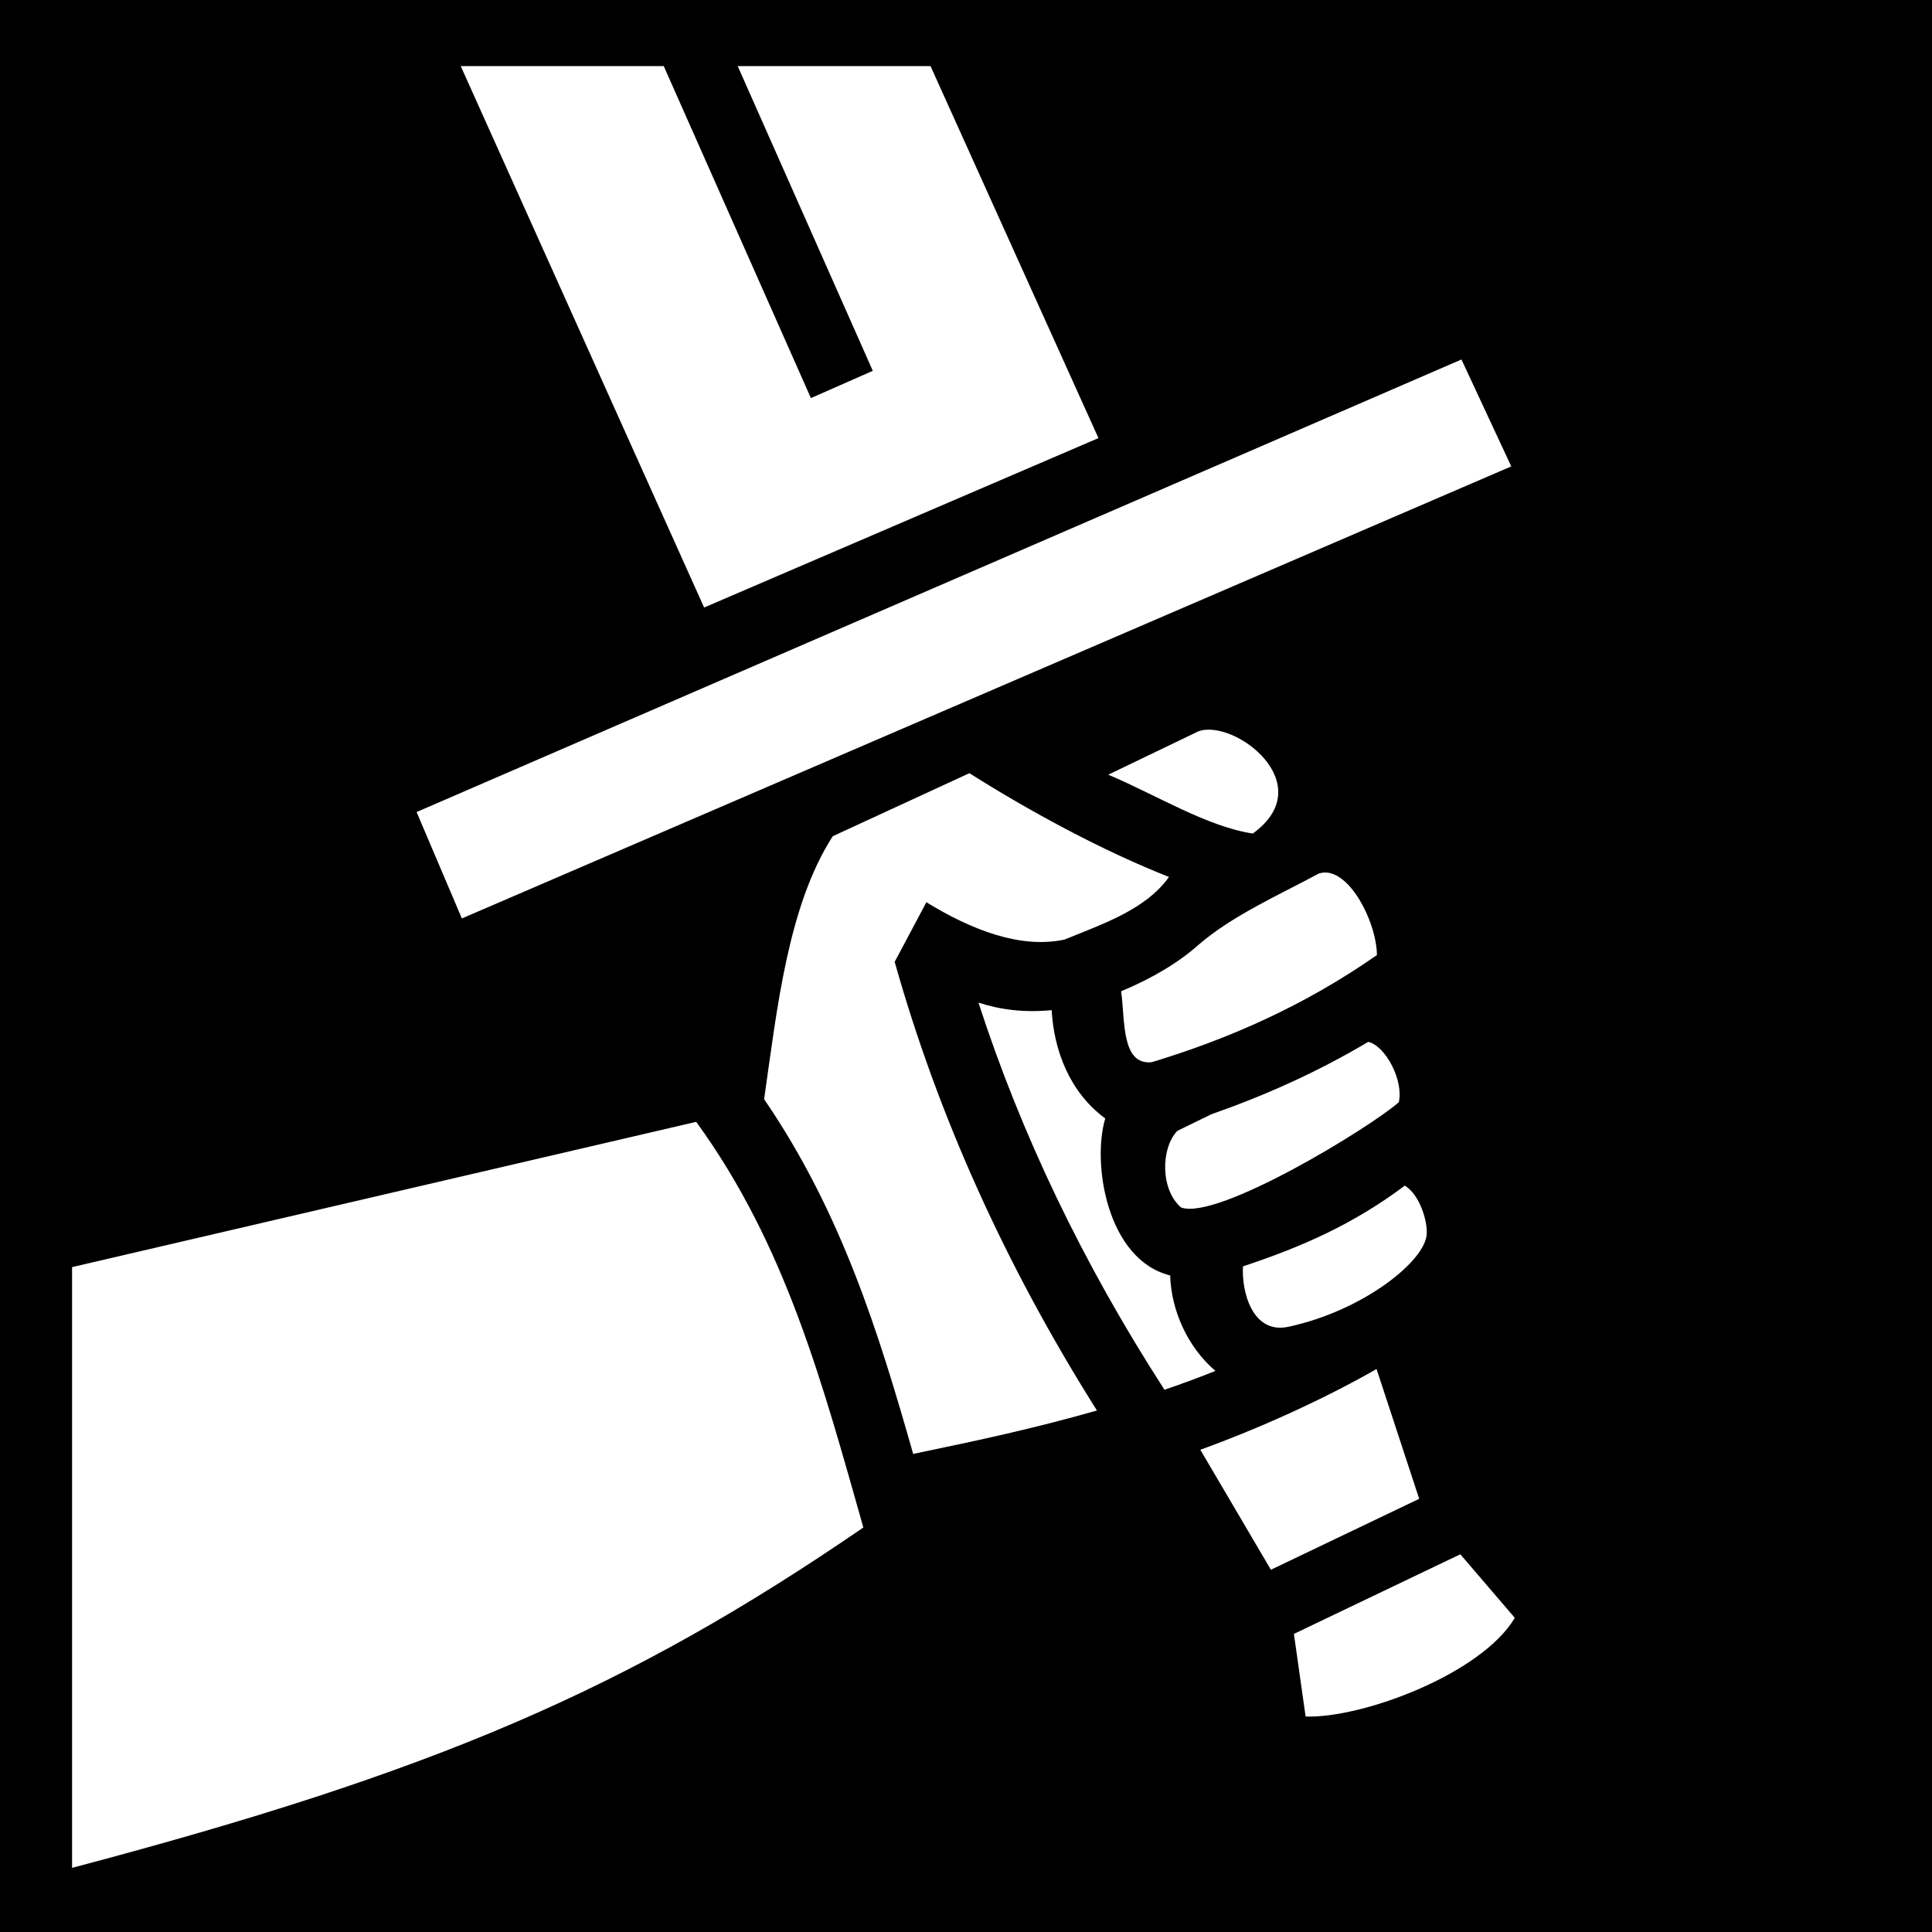
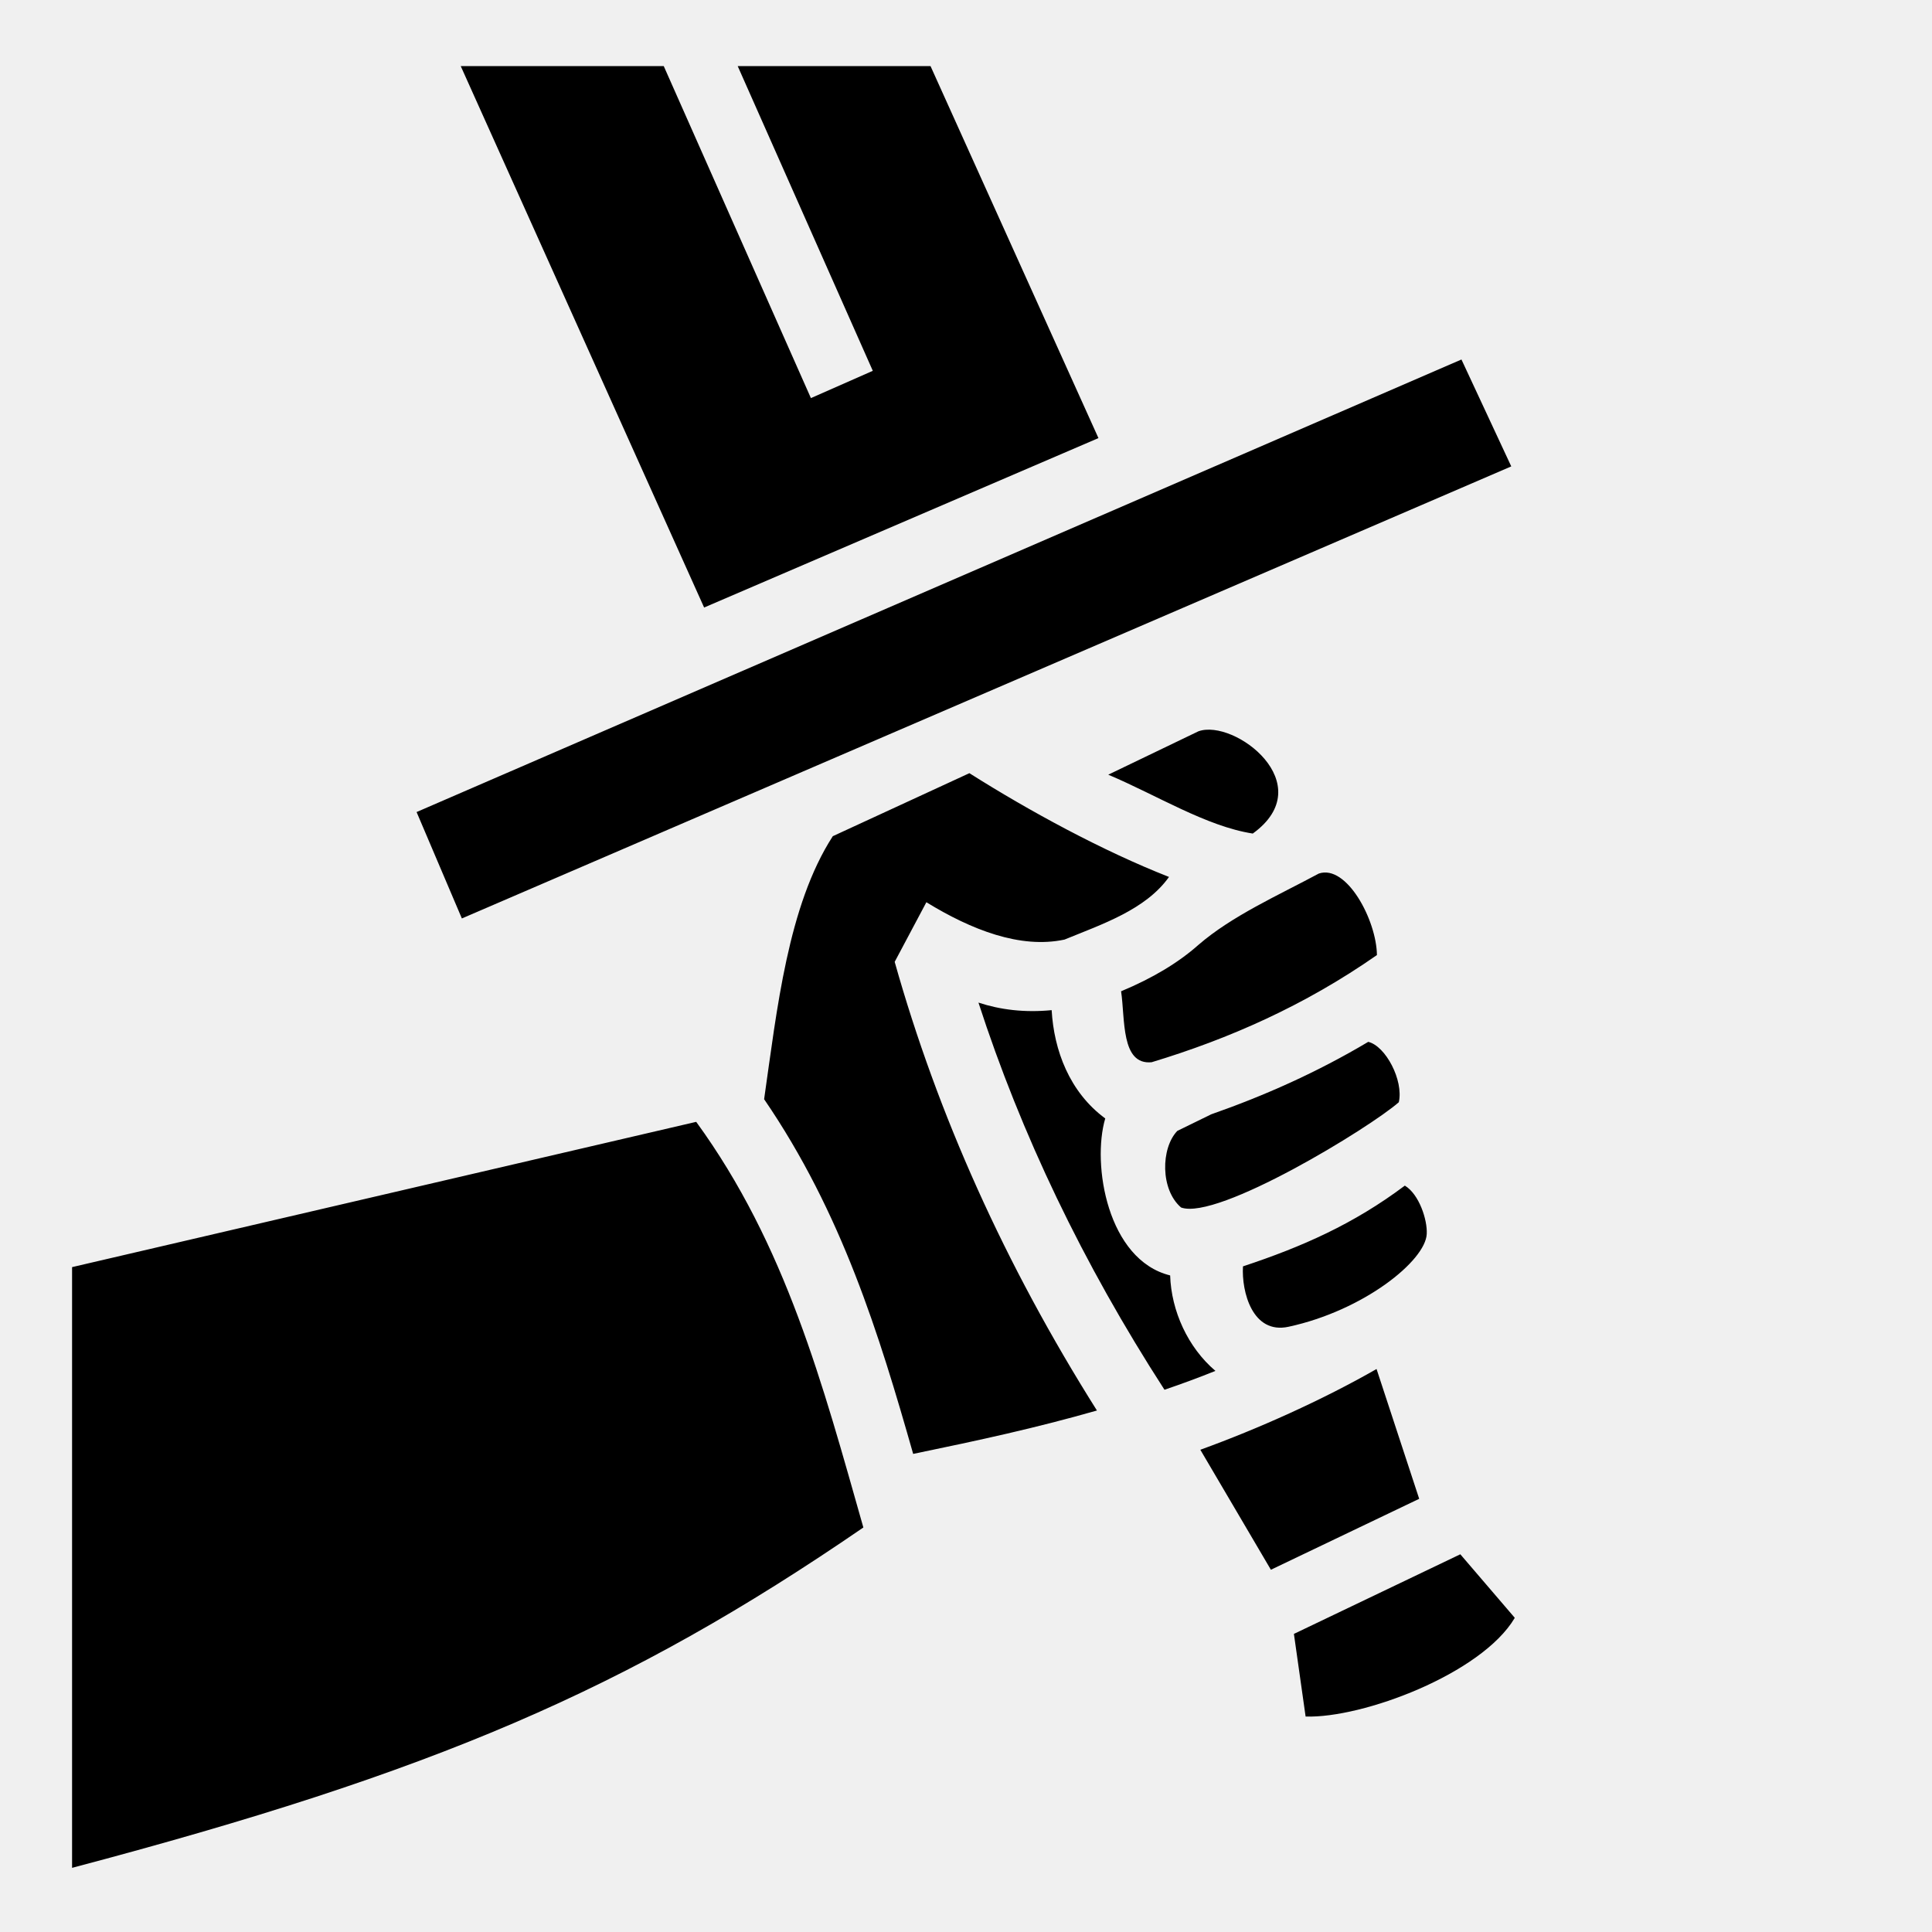
<svg xmlns="http://www.w3.org/2000/svg" viewBox="0 0 512 512" style="height: 512px; width: 512px;">
-   <path d="M0 0h512v512H0z" fill="#000" fill-opacity="1" />
  <g class="" transform="translate(0,0)" style="">
-     <path d="M122.1 17.52 186.6 161l104.5-44.9-44.5-98.58h-51.1l35.8 80.75-16.4 7.23-39-87.98zm265.2 77.75L110.4 215.2l12 28.2 278.1-119.8zm-69.7 98.53-23.9 11.5c12.8 5.4 26 13.7 38.3 15.6 18.1-13.1-4.9-30.5-14.4-27.1zm-60.7 11.1-36.2 16.7c-11.9 18.4-14.8 46-18.2 69.7 20.6 30.1 30.5 62.4 39.5 94 17.9-3.7 32.2-6.8 48.7-11.5-24.4-38.7-42.2-78.4-53.6-118.9 0 0 5.6-10.5 8.4-15.8 11.9 7.3 24.9 12.4 36.6 9.9 10-4.1 21.5-7.9 27.7-16.6-17.6-6.9-37.1-17.5-52.9-27.5zm92.6 26.6c-10.8 5.8-23 11.2-31.9 18.9-5.3 4.7-12.1 8.8-20.5 12.3 1.1 7.3-.1 19.6 8.1 18.8 20.5-6.2 40.5-15 59.7-28.4-.1-9.2-8-24.1-15.4-21.6zm-90.2 34.2c11.3 34.8 27.6 69 49.3 102.6 4.7-1.6 9.3-3.3 13.5-5-7.3-6.2-11.7-15.9-12-25.3-16.6-4.1-20.8-29.4-17.2-41.6-9.5-7-13.6-18.1-14.2-28.7-7.2.7-13.6-.1-19.4-2zm103.3 10.4c-13.6 8.1-27.6 14.3-41.6 19.2l-9 4.4c-4.4 4.6-4.5 15.6 1 20.3 9.7 3.5 50.1-21.2 57.7-27.9 1.3-5.8-3.5-14.9-8.1-16zm-178.1 21.2L19.1 335.8V495c95.7-25.3 146.9-47.1 209.7-90.2-10.8-38-20.5-74.8-44.3-107.5zm187.8 16.9c-13.6 10.2-27.2 16.2-42.9 21.4-.4 6.7 2.5 18.1 12.1 16 19.9-4.3 36.3-17.5 36.6-24.6.2-3.7-2-10.5-5.8-12.8zm-7.5 48.6c-14.3 8.2-31.5 15.9-46.7 21.4l18.7 31.8 39.3-18.8zm22.2 49.1L342.9 433l3.1 21.9c15.1.5 46.6-11.3 55.4-26.1v-.1z" fill="#fff" fill-opacity="1" />
+     <path d="M122.1 17.52 186.6 161l104.5-44.9-44.5-98.58h-51.1l35.8 80.75-16.4 7.23-39-87.98zm265.2 77.75L110.4 215.2l12 28.2 278.1-119.8zm-69.7 98.53-23.9 11.5c12.8 5.4 26 13.7 38.3 15.6 18.1-13.1-4.9-30.5-14.4-27.1zm-60.7 11.1-36.2 16.7c-11.9 18.4-14.8 46-18.2 69.7 20.6 30.1 30.5 62.4 39.5 94 17.9-3.7 32.2-6.8 48.7-11.5-24.4-38.7-42.2-78.4-53.6-118.9 0 0 5.6-10.5 8.4-15.8 11.9 7.3 24.9 12.4 36.6 9.9 10-4.1 21.5-7.9 27.7-16.6-17.6-6.9-37.1-17.5-52.9-27.5zm92.6 26.6c-10.8 5.8-23 11.2-31.9 18.9-5.3 4.7-12.1 8.8-20.5 12.3 1.1 7.3-.1 19.6 8.1 18.8 20.5-6.2 40.5-15 59.7-28.4-.1-9.2-8-24.1-15.4-21.6zm-90.2 34.2c11.3 34.8 27.6 69 49.3 102.6 4.7-1.6 9.3-3.3 13.5-5-7.3-6.2-11.7-15.9-12-25.3-16.6-4.1-20.8-29.4-17.2-41.6-9.5-7-13.6-18.1-14.2-28.7-7.2.7-13.6-.1-19.4-2zm103.3 10.4c-13.6 8.1-27.6 14.3-41.6 19.2l-9 4.4c-4.4 4.6-4.5 15.6 1 20.3 9.7 3.5 50.1-21.2 57.7-27.9 1.3-5.8-3.5-14.9-8.1-16zm-178.1 21.2L19.1 335.8V495c95.7-25.3 146.9-47.1 209.7-90.2-10.8-38-20.5-74.8-44.3-107.5zm187.8 16.9c-13.6 10.2-27.2 16.2-42.9 21.4-.4 6.7 2.5 18.1 12.1 16 19.9-4.3 36.3-17.5 36.6-24.6.2-3.7-2-10.5-5.8-12.8zm-7.5 48.6c-14.3 8.2-31.5 15.9-46.7 21.4l18.7 31.8 39.3-18.8zm22.2 49.1L342.9 433l3.1 21.9c15.1.5 46.6-11.3 55.4-26.1v-.1z" fill="#000" fill-opacity="1" />
  </g>
</svg>
